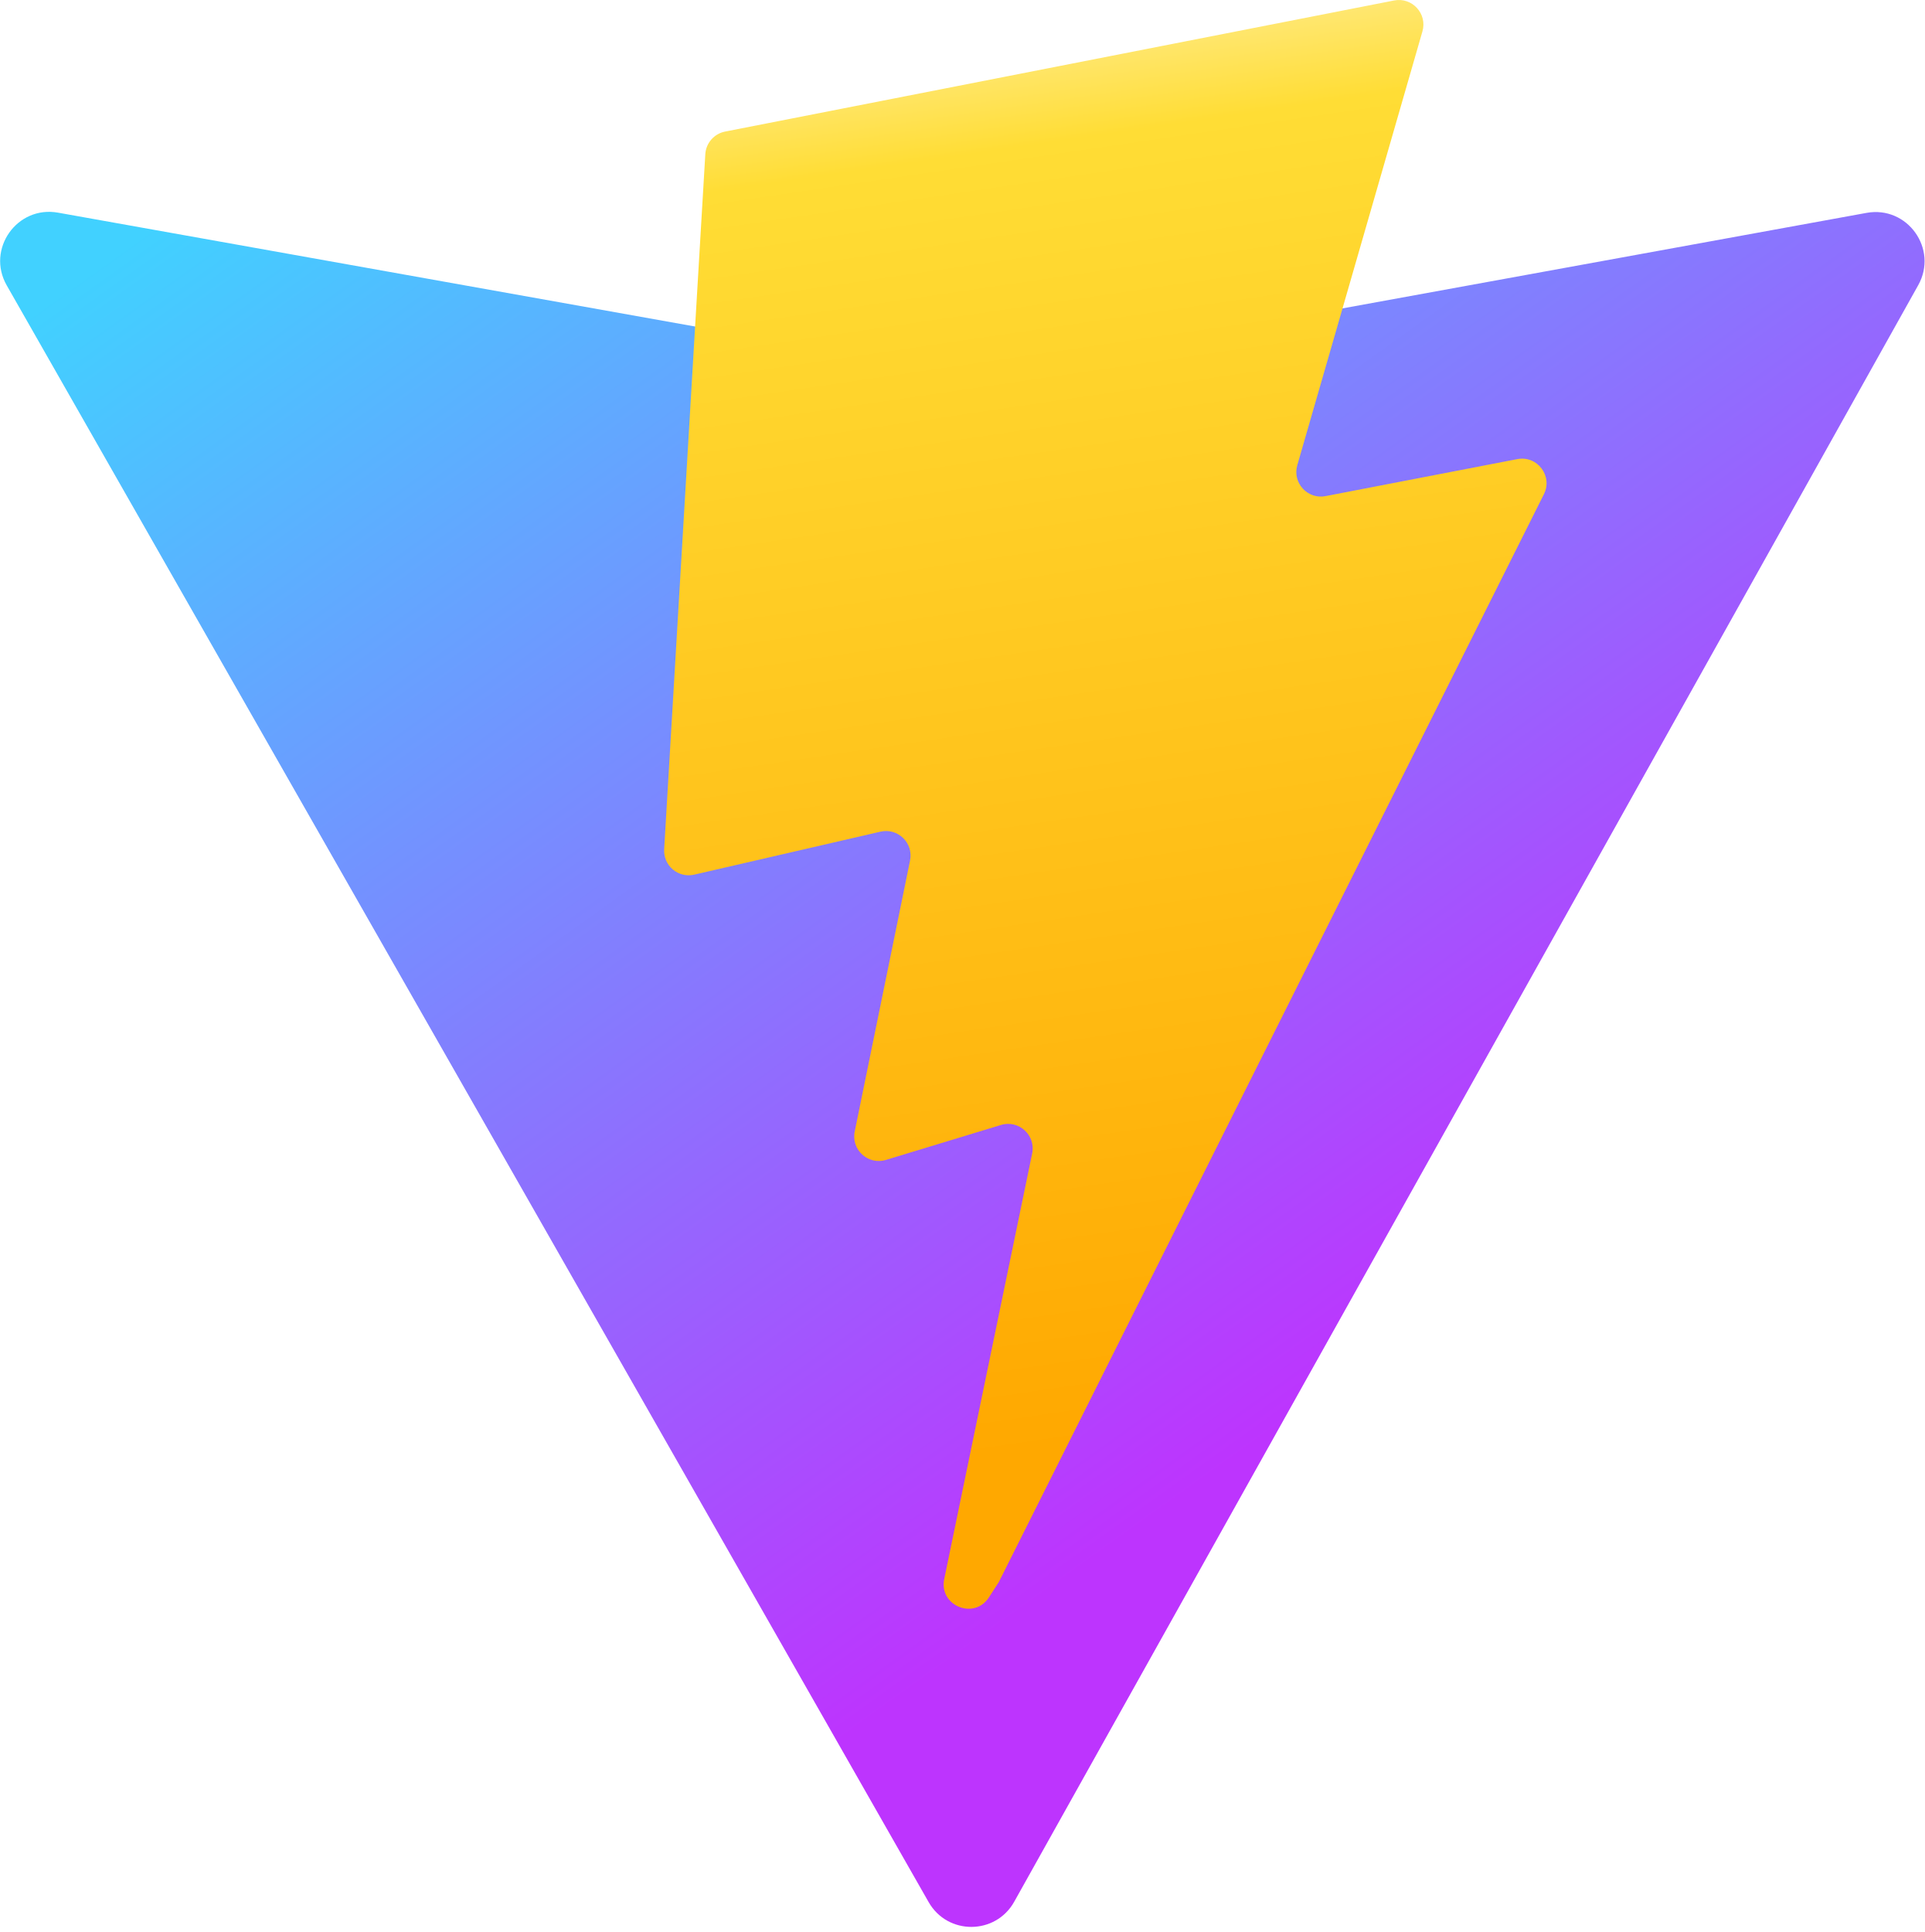
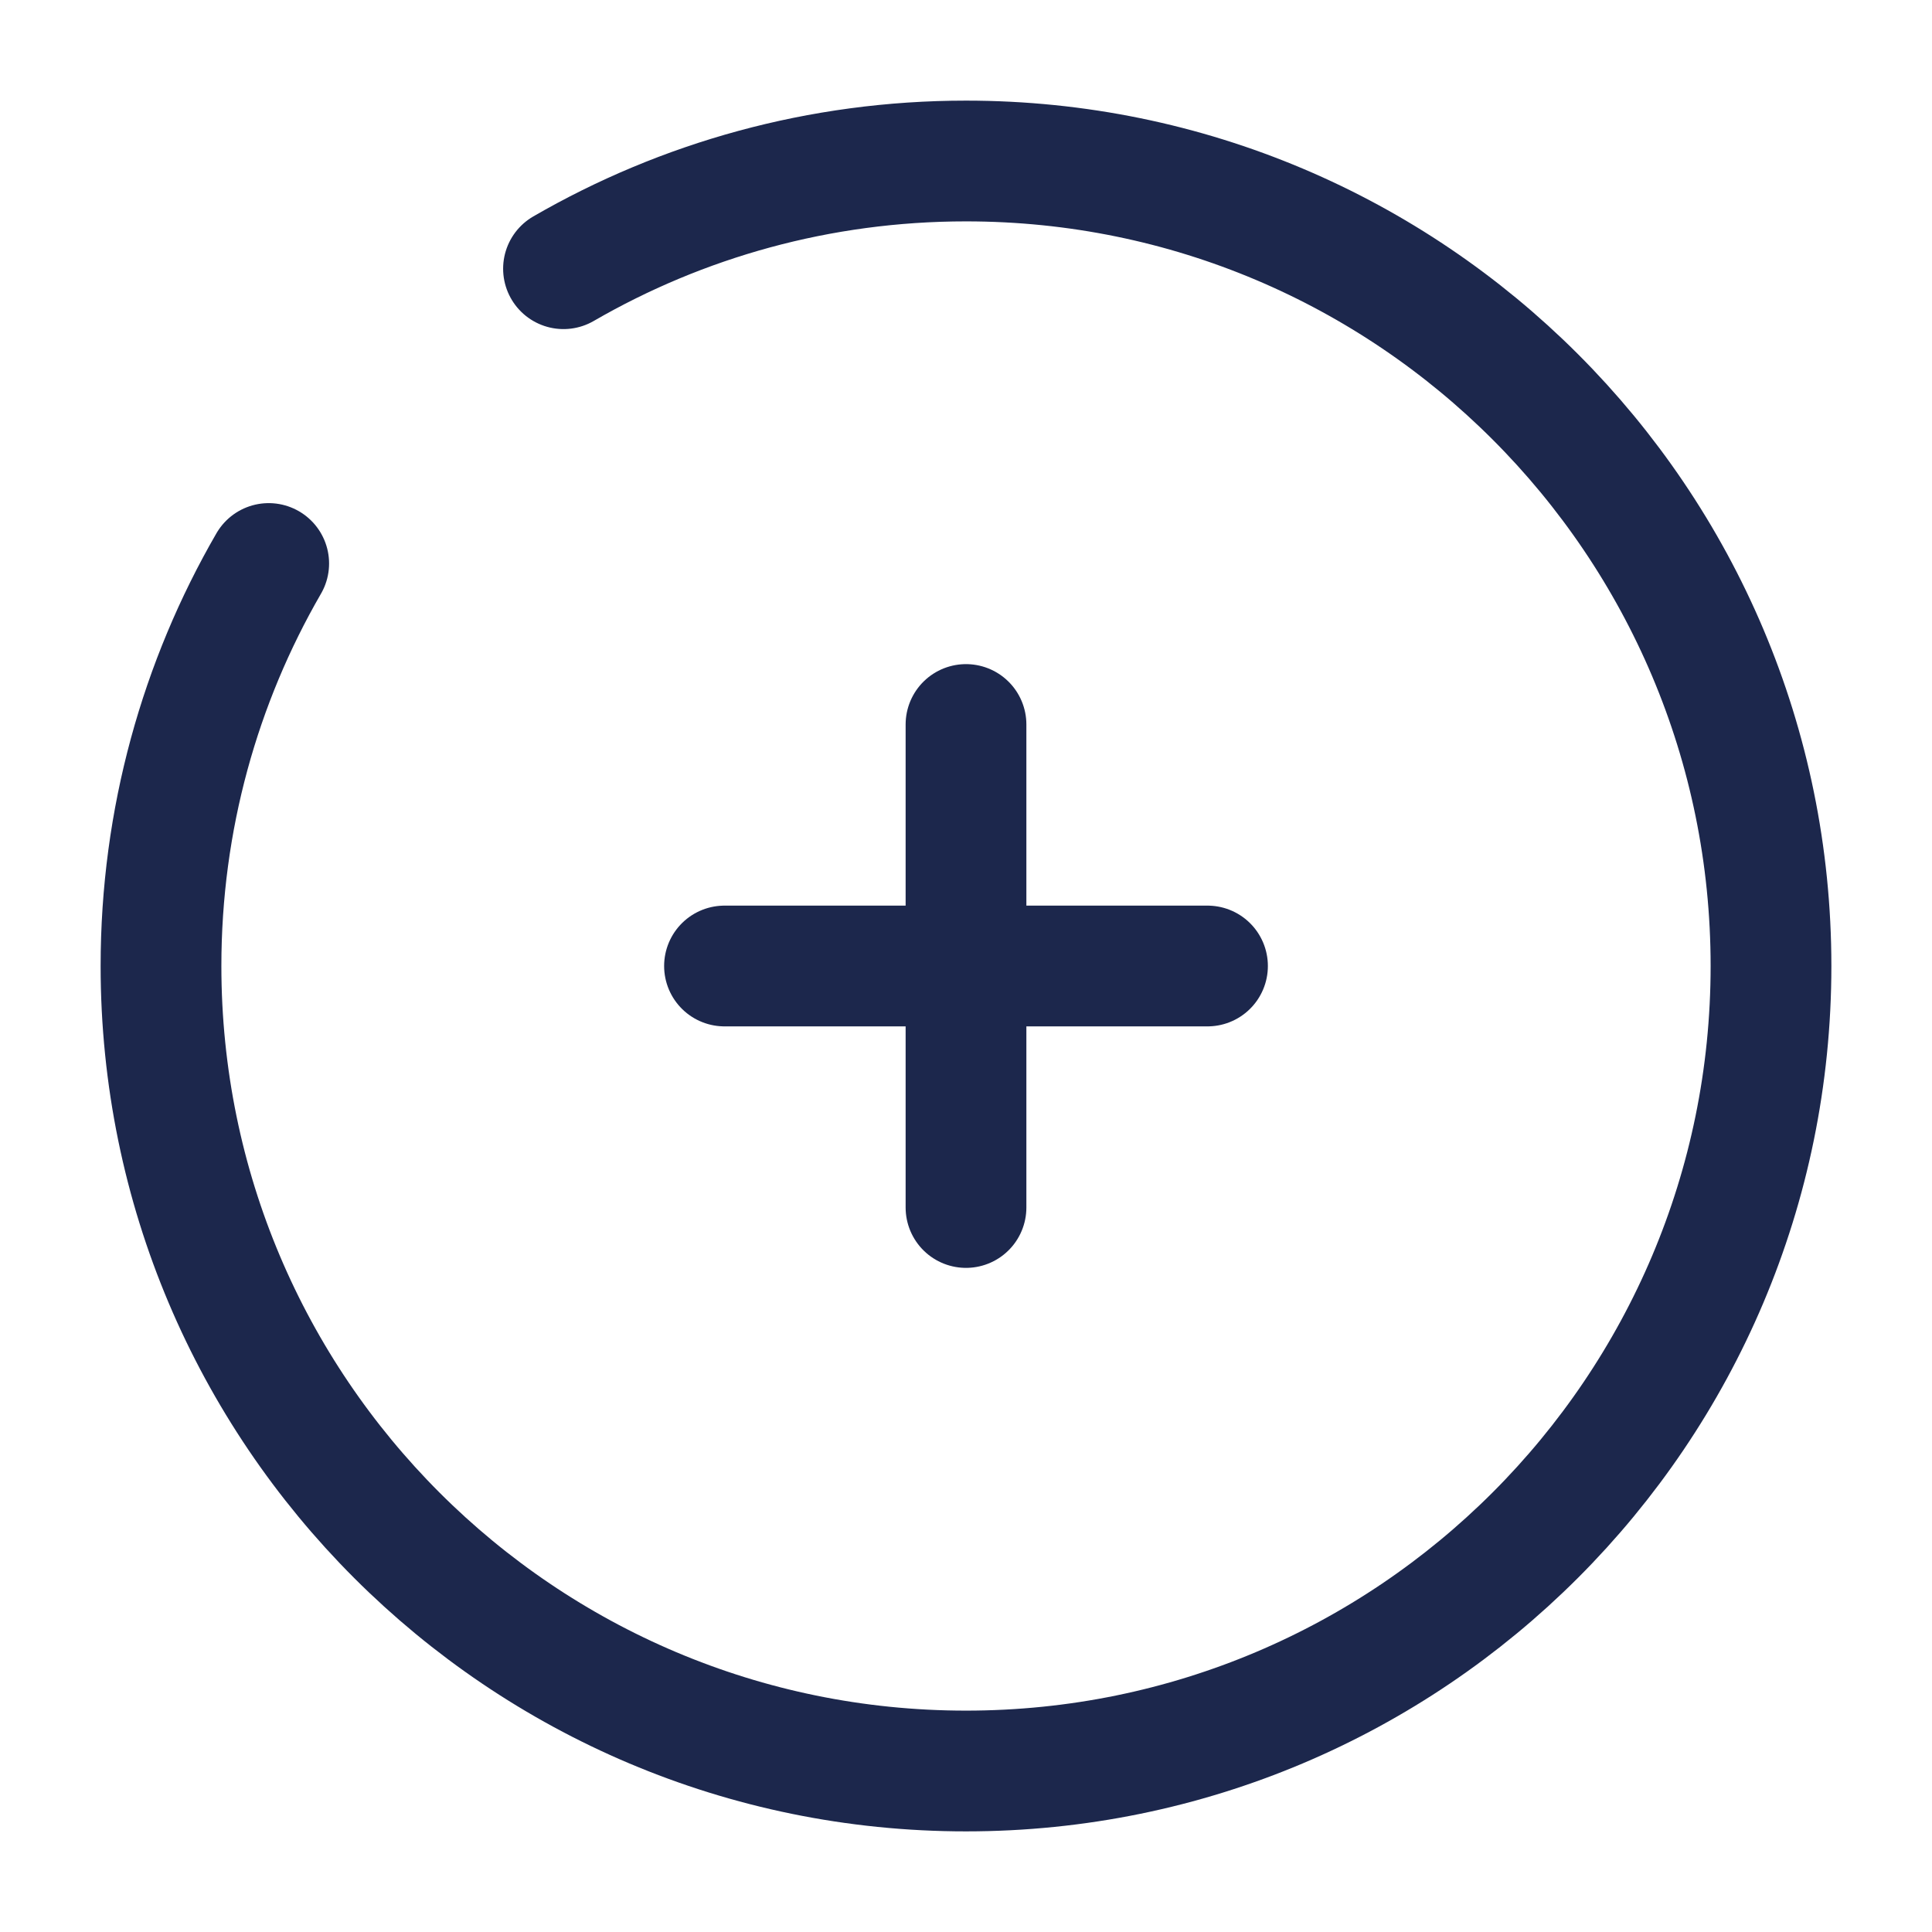
- <svg xmlns="http://www.w3.org/2000/svg" aria-hidden="true" role="img" class="iconify iconify--logos" width="31.88" height="32" preserveAspectRatio="xMidYMid meet" viewBox="0 0 256 257">
-   <defs>
-     <linearGradient id="IconifyId1813088fe1fbc01fb466" x1="-.828%" x2="57.636%" y1="7.652%" y2="78.411%">
-       <stop offset="0%" stop-color="#41D1FF" />
-       <stop offset="100%" stop-color="#BD34FE" />
-     </linearGradient>
-     <linearGradient id="IconifyId1813088fe1fbc01fb467" x1="43.376%" x2="50.316%" y1="2.242%" y2="89.03%">
-       <stop offset="0%" stop-color="#FFEA83" />
-       <stop offset="8.333%" stop-color="#FFDD35" />
-       <stop offset="100%" stop-color="#FFA800" />
-     </linearGradient>
-   </defs>
-   <path fill="url(#IconifyId1813088fe1fbc01fb466)" d="M255.153 37.938L134.897 252.976c-2.483 4.44-8.862 4.466-11.382.048L.875 37.958c-2.746-4.814 1.371-10.646 6.827-9.67l120.385 21.517a6.537 6.537 0 0 0 2.322-.004l117.867-21.483c5.438-.991 9.574 4.796 6.877 9.62Z" />
-   <path fill="url(#IconifyId1813088fe1fbc01fb467)" d="M185.432.063L96.44 17.501a3.268 3.268 0 0 0-2.634 3.014l-5.474 92.456a3.268 3.268 0 0 0 3.997 3.378l24.777-5.718c2.318-.535 4.413 1.507 3.936 3.838l-7.361 36.047c-.495 2.426 1.782 4.5 4.151 3.78l15.304-4.649c2.372-.72 4.652 1.36 4.15 3.788l-11.698 56.621c-.732 3.542 3.979 5.473 5.943 2.437l1.313-2.028l72.516-144.72c1.215-2.423-.88-5.186-3.54-4.672l-25.505 4.922c-2.396.462-4.435-1.77-3.759-4.114l16.646-57.705c.677-2.35-1.37-4.583-3.769-4.113Z" />
+ <svg xmlns="http://www.w3.org/2000/svg" className="add-task-svg" width="30px" height="30px" viewBox="0 0 24 24" fill="none">
+   <g id="SVGRepo_bgCarrier" stroke-width="0" />
+   <g id="SVGRepo_tracerCarrier" stroke-linecap="round" stroke-linejoin="round" />
+   <g id="SVGRepo_iconCarrier">
+               {" "}
+               <path d="M15 12L12 12M12 12L9 12M12 12L12 9M12 12L12 15" stroke="#1C274C" stroke-width="1.5" stroke-linecap="round" />{" "}
+               <path d="M7 3.338C8.471 2.487 10.179 2 12 2C17.523 2 22 6.477 22 12C22 17.523 17.523 22 12 22C6.477 22 2 17.523 2 12C2 10.179 2.487 8.471 3.338 7" stroke="#1C274C" stroke-width="1.5" stroke-linecap="round" />{" "}
+             </g>
</svg>
